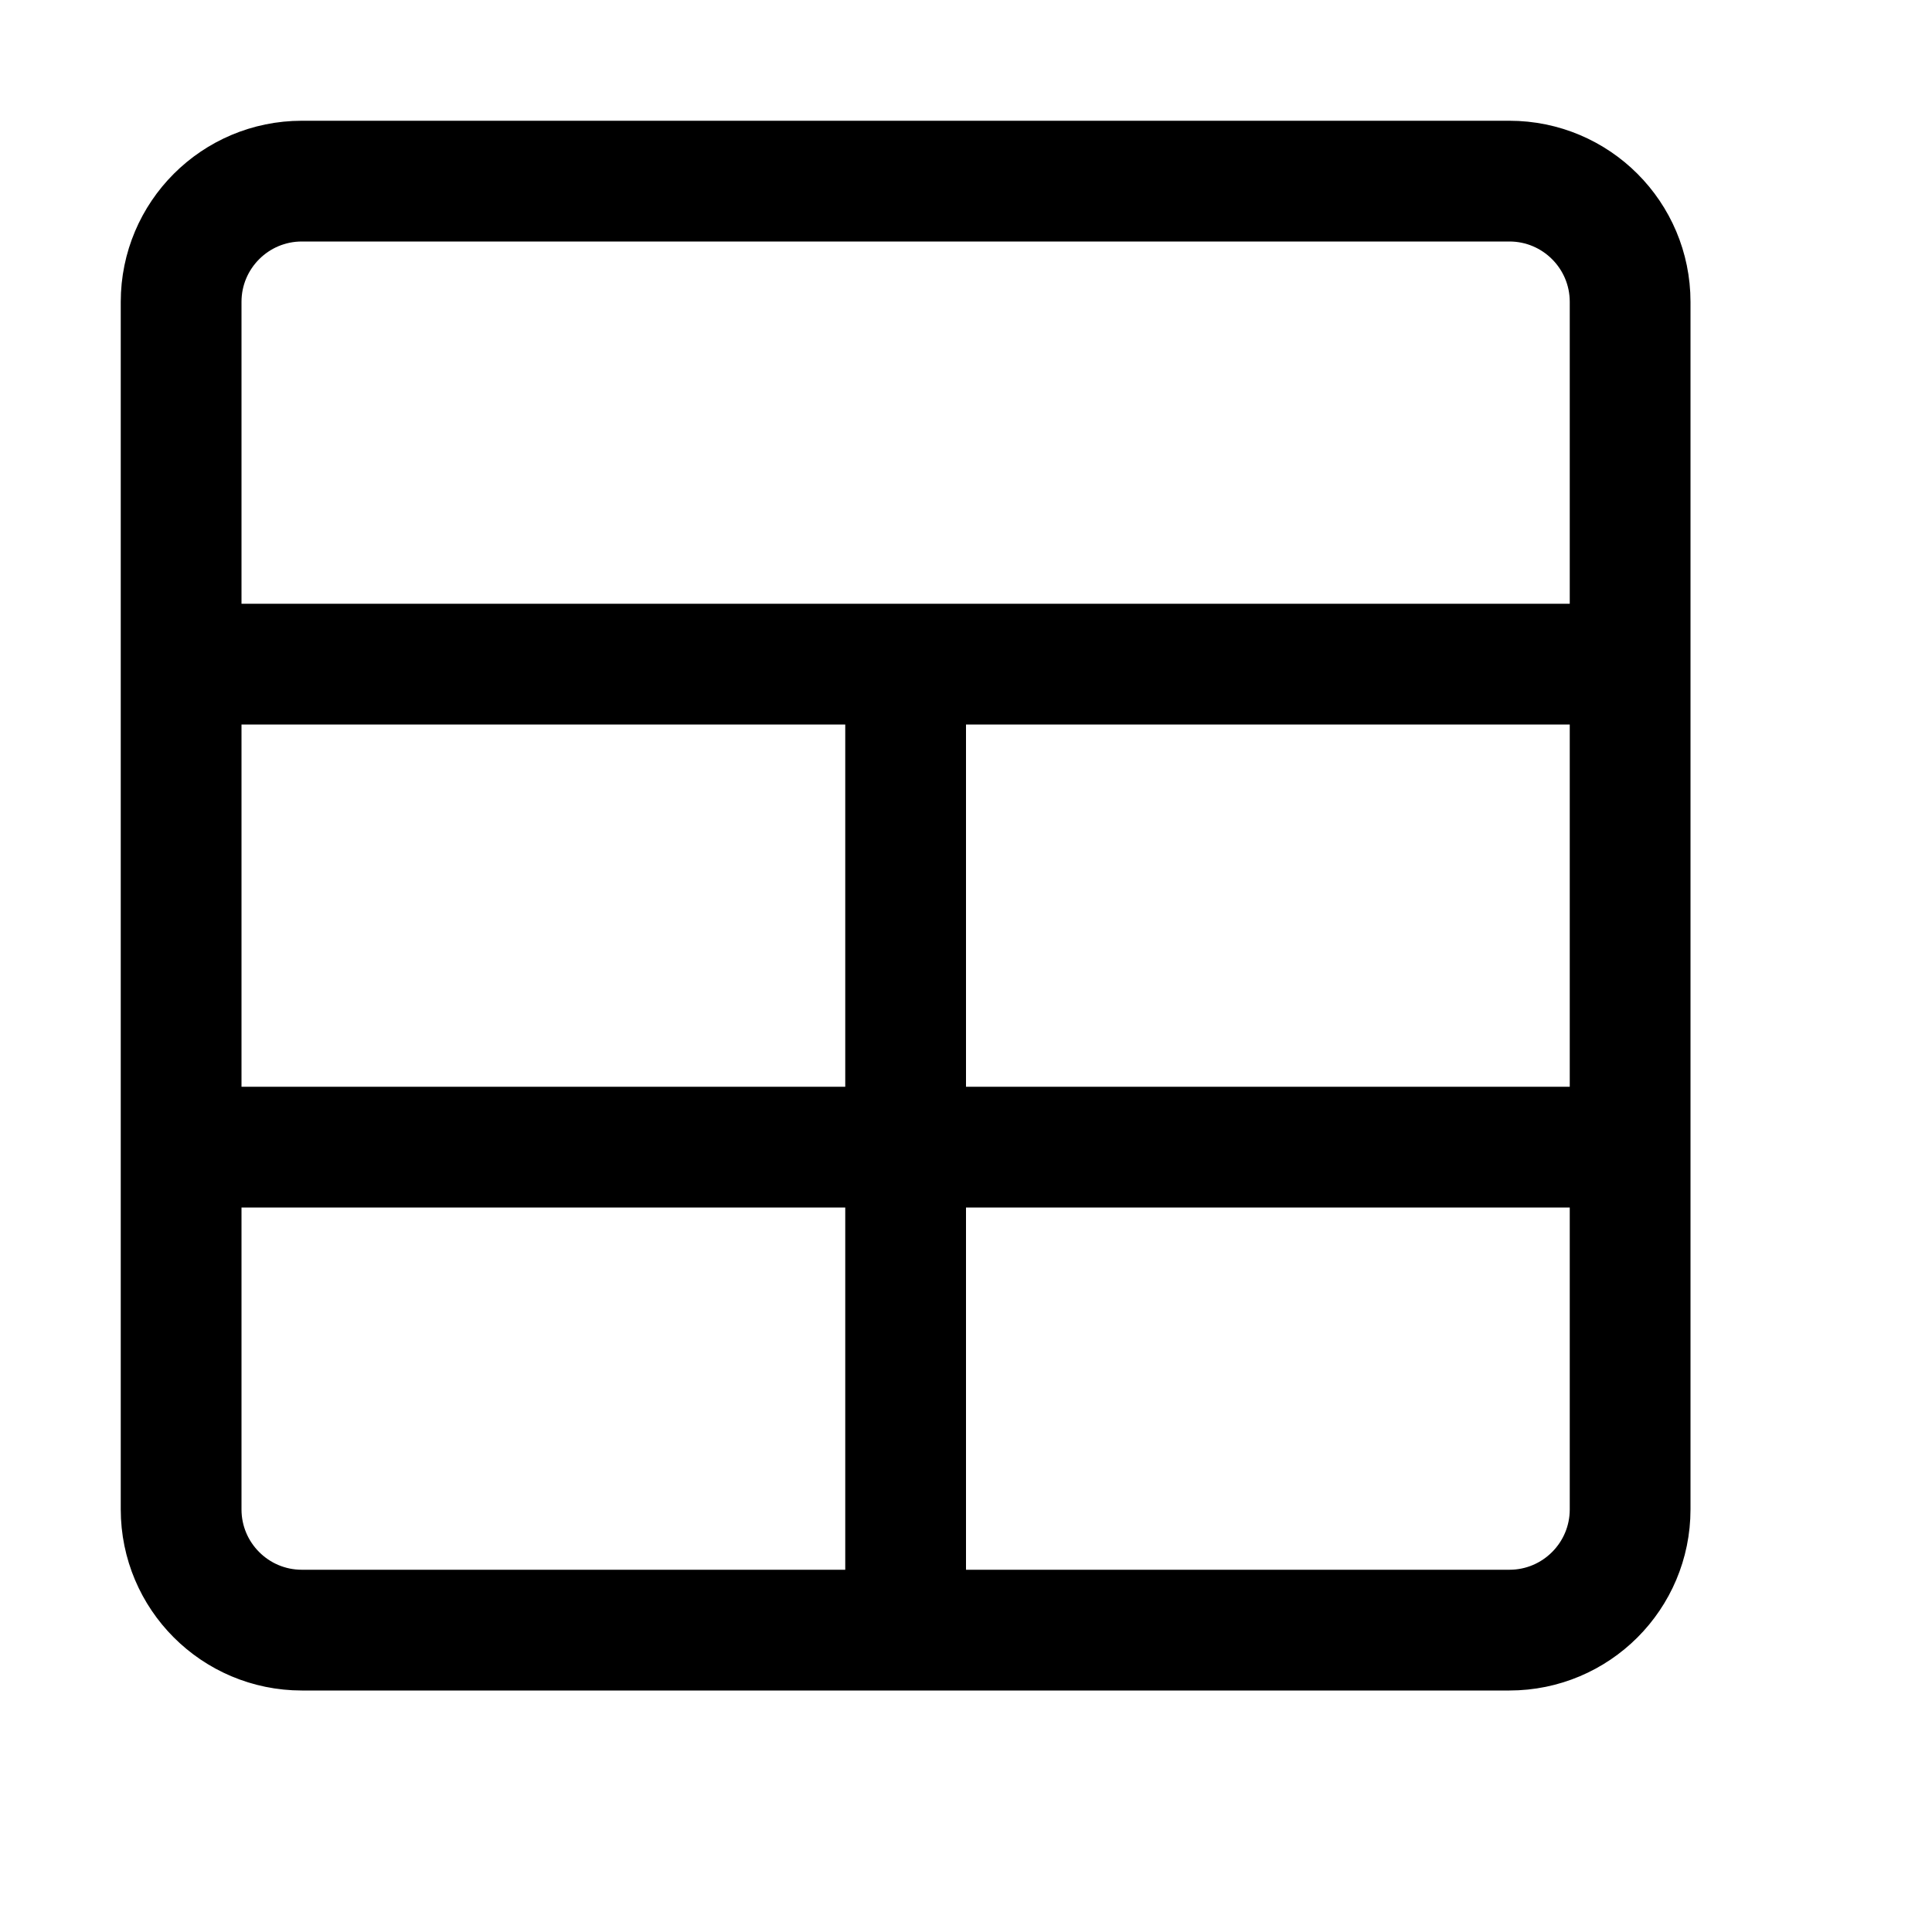
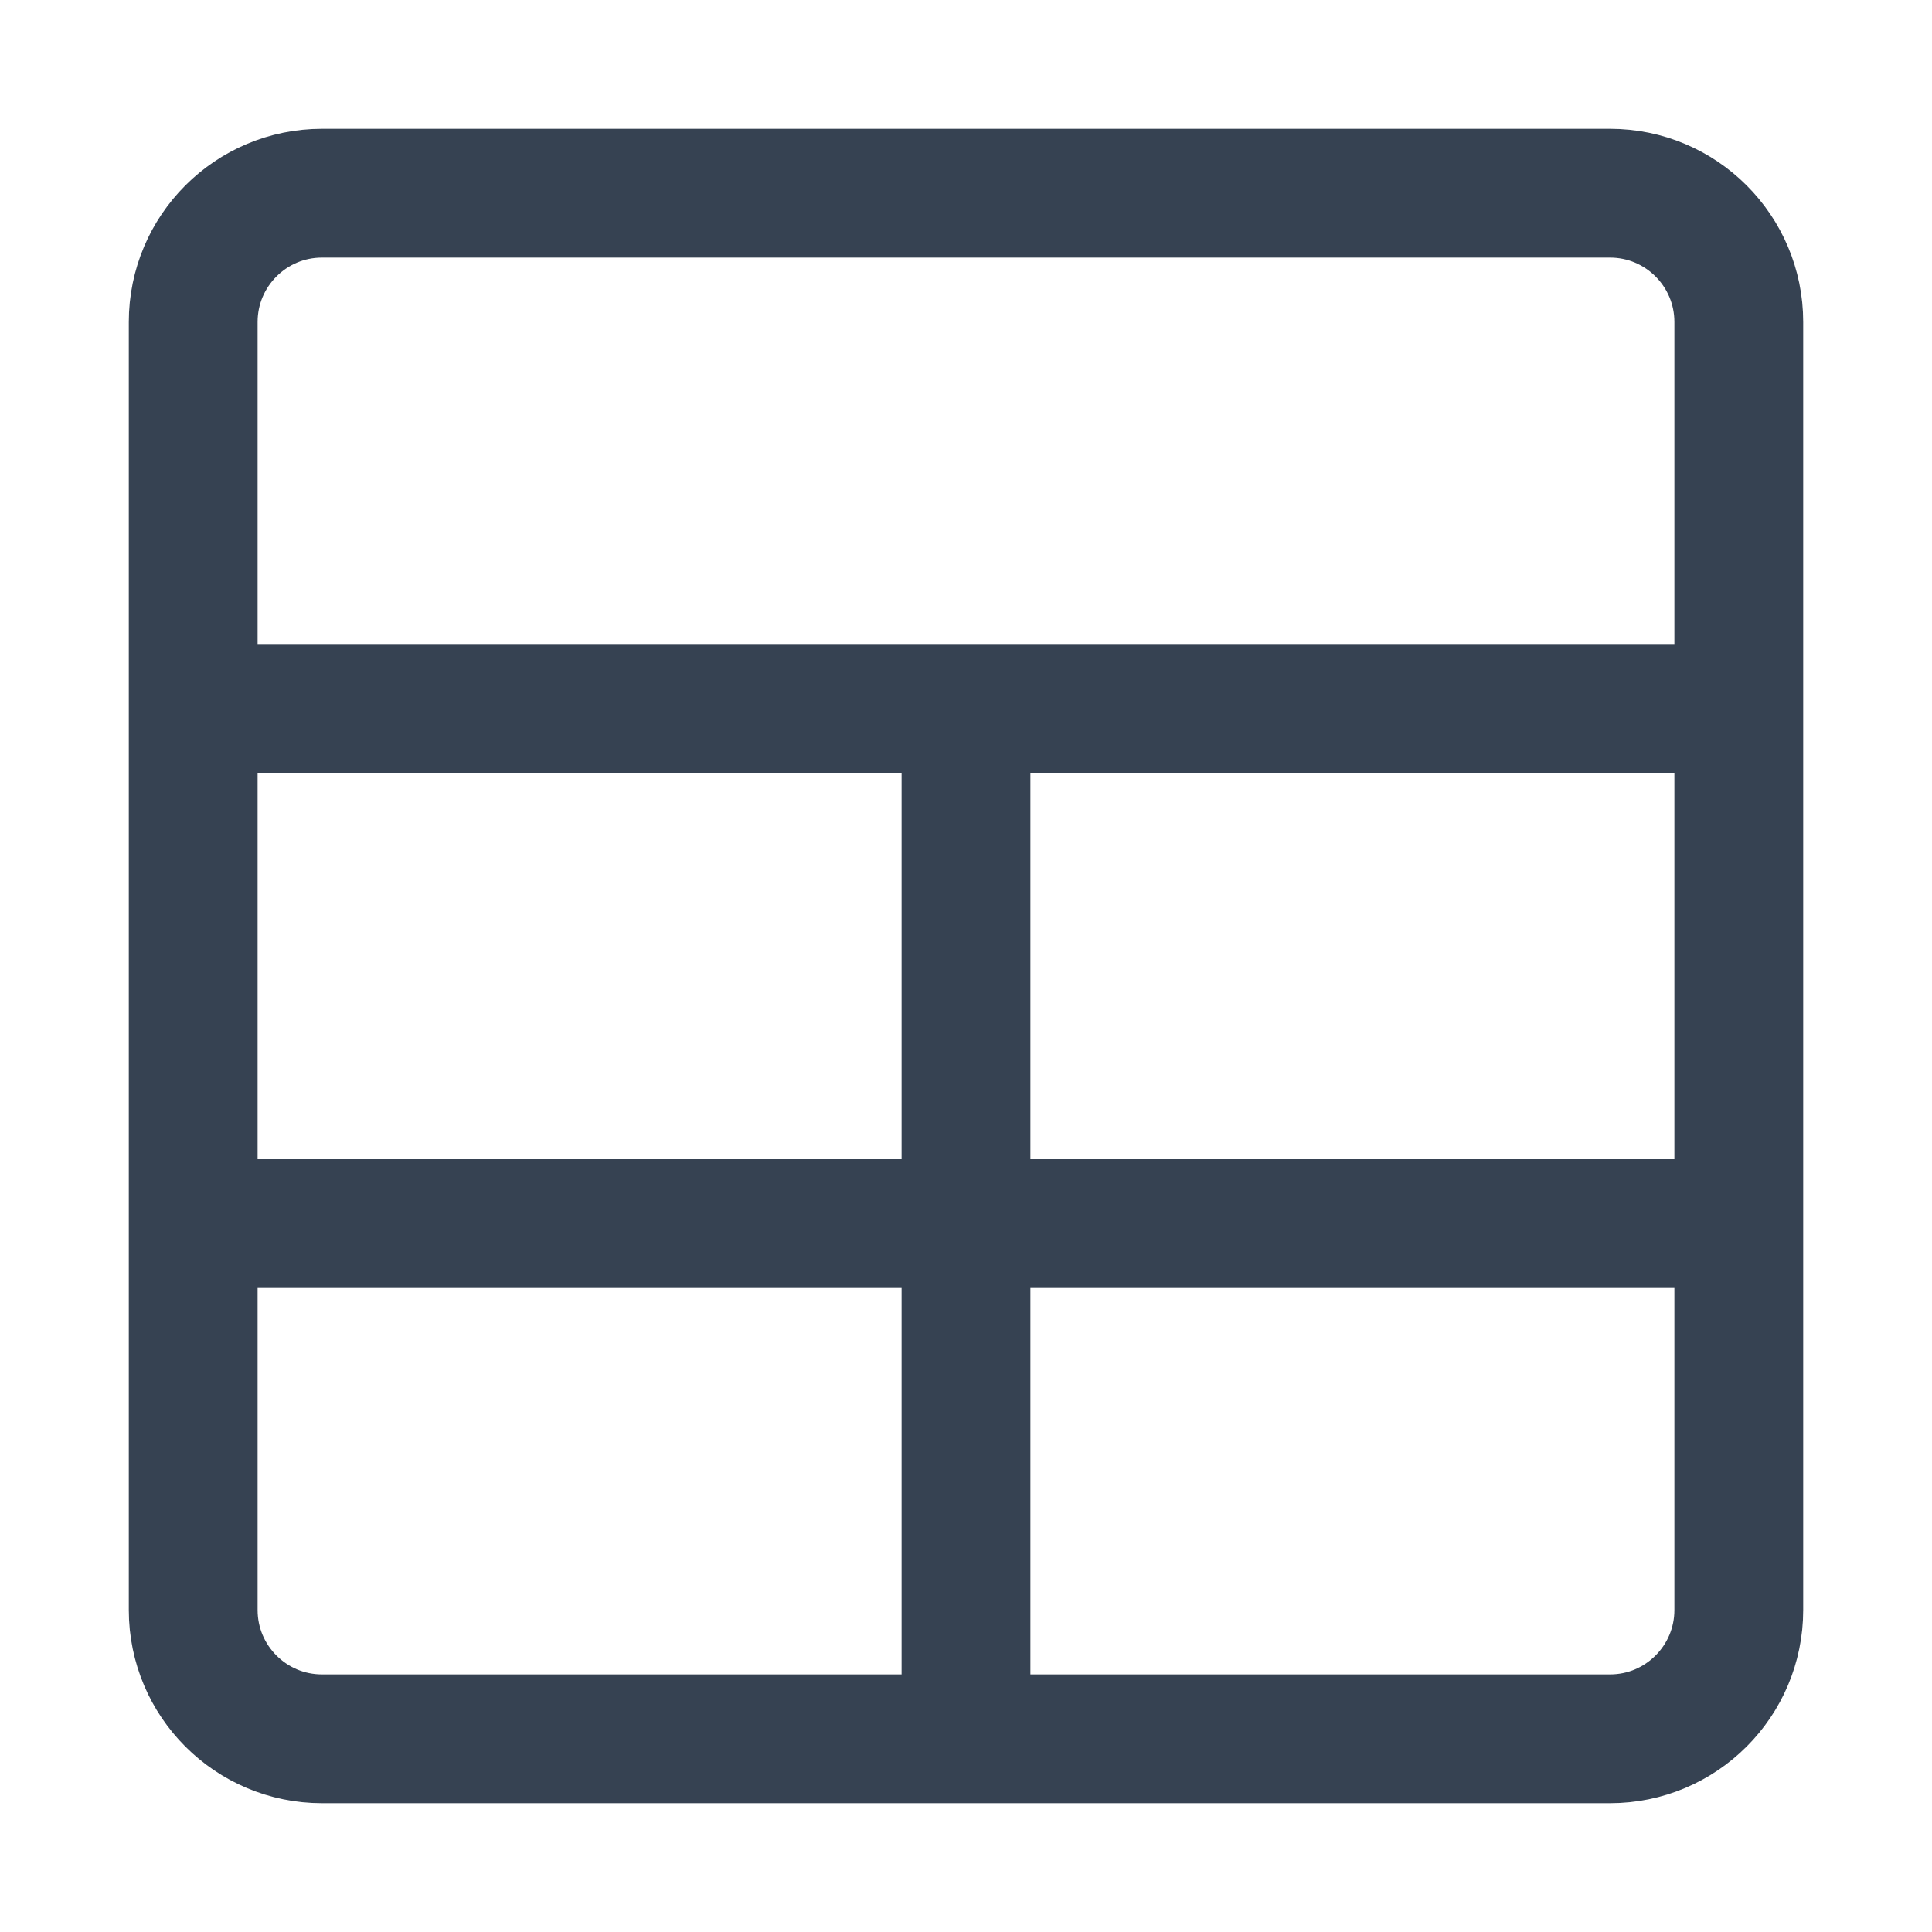
- <svg xmlns="http://www.w3.org/2000/svg" width="16" height="16" fill="none">
-   <path stroke="#000" stroke-linecap="round" stroke-linejoin="round" d="M12.5 1.5h-10a1 1 0 0 0-1 1v10a1 1 0 0 0 1 1h10a1 1 0 0 0 1-1v-10a1 1 0 0 0-1-1ZM7.5 5.5v8M1.5 5.5h12M1.5 9.5h12" />
+ <svg xmlns="http://www.w3.org/2000/svg" width="15" height="15" fill="none">
+   <path stroke="#364252" stroke-linecap="round" stroke-linejoin="round" d="M12.5 1.5h-10a1 1 0 0 0-1 1v10a1 1 0 0 0 1 1h10a1 1 0 0 0 1-1v-10a1 1 0 0 0-1-1ZM7.5 5.5v8M1.5 5.5h12M1.5 9.5h12" />
</svg>
